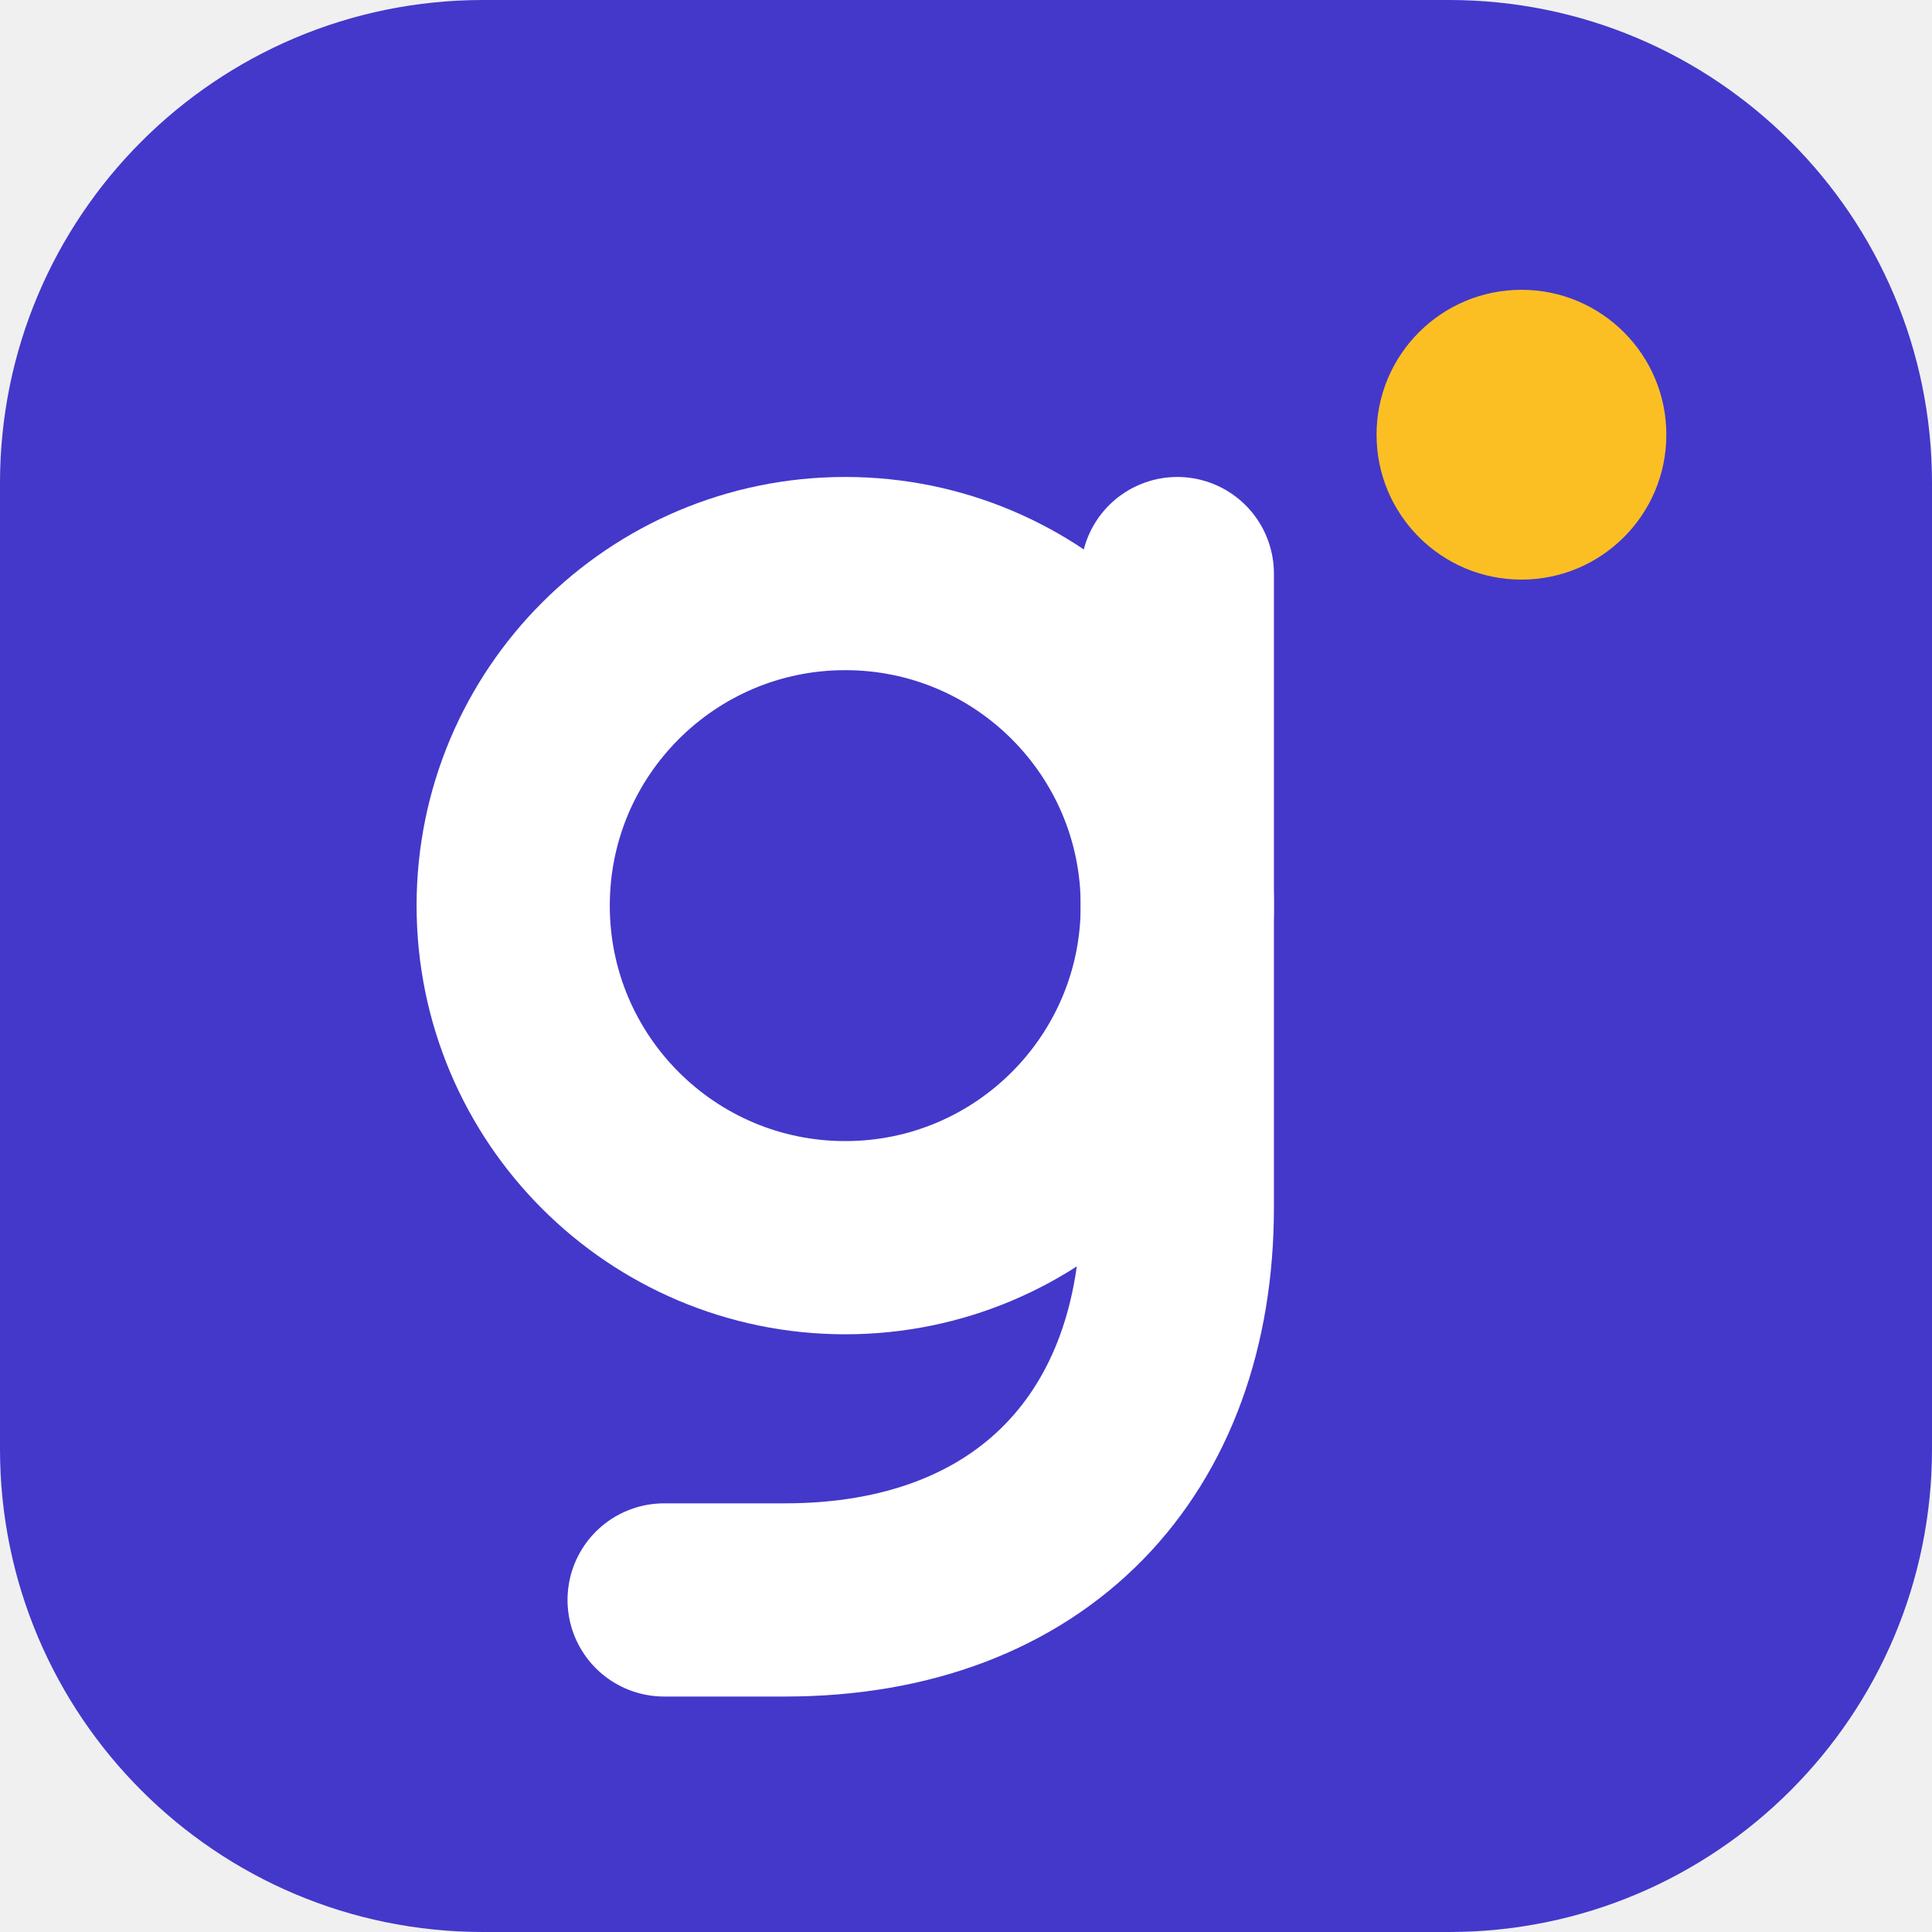
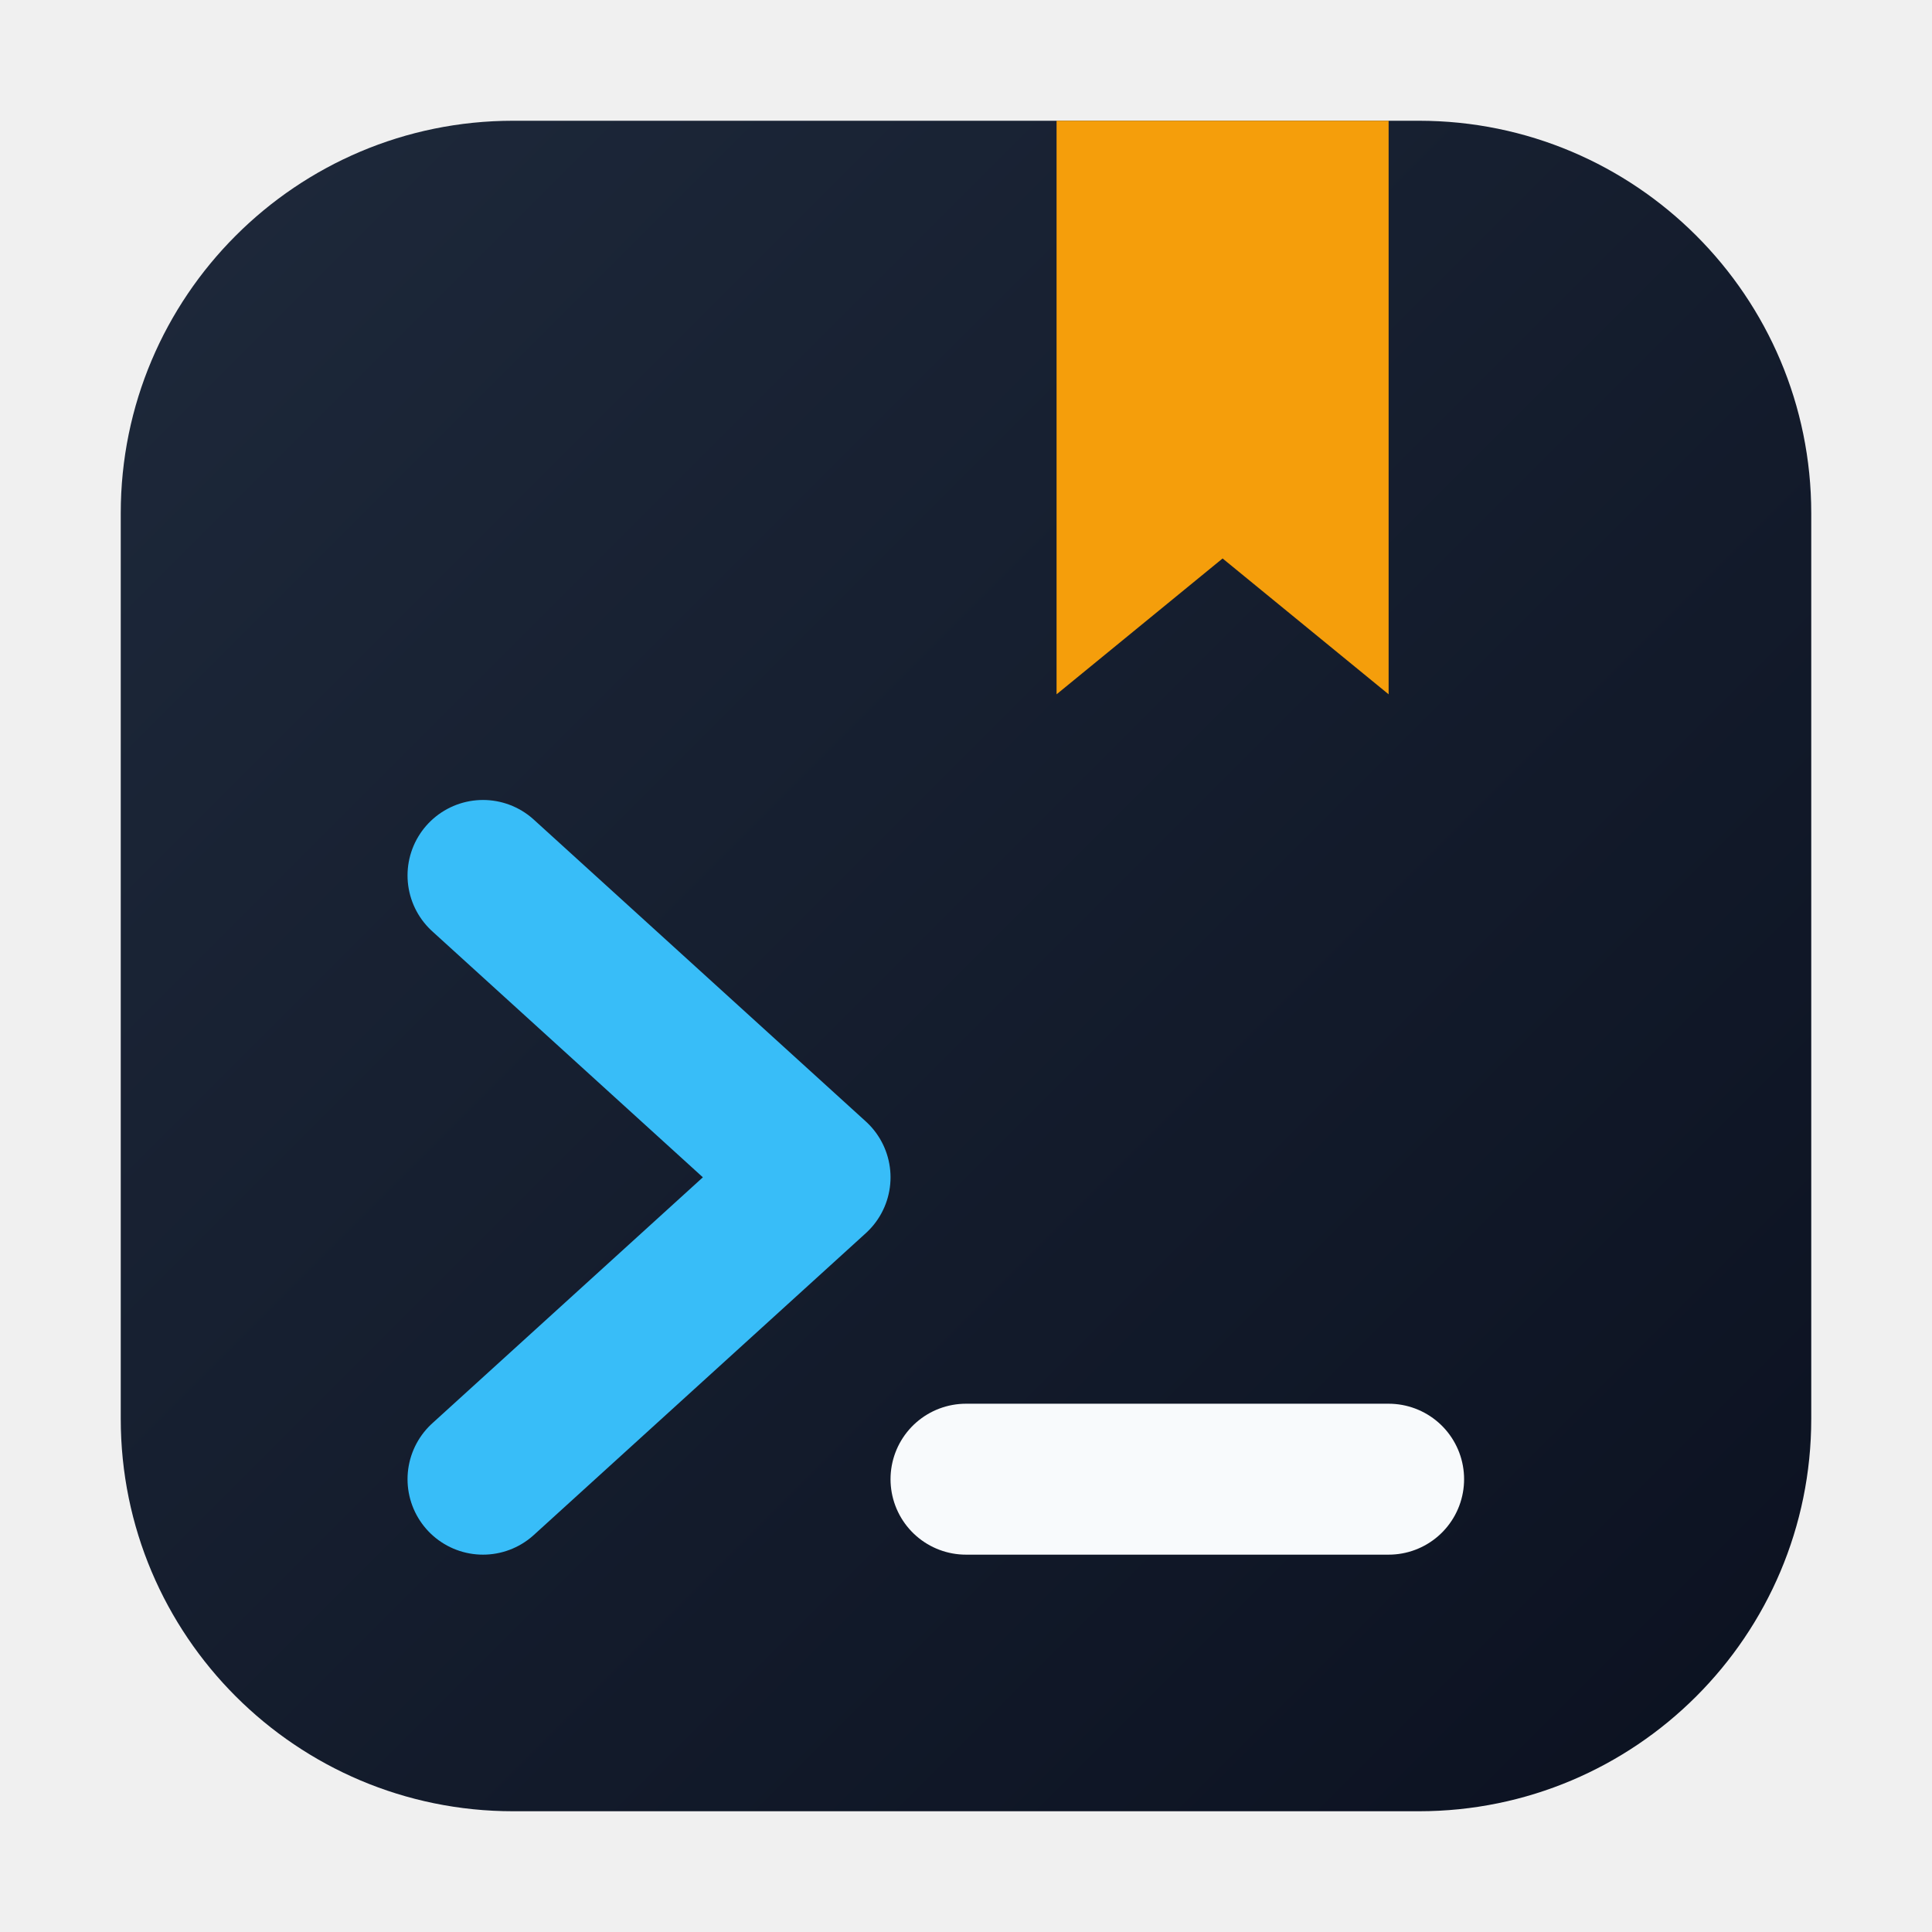
- <svg xmlns="http://www.w3.org/2000/svg" viewBox="0 0 32 32" width="32" height="32">
-   <rect width="32" height="32" rx="8" fill="#4338ca" />
-   <circle cx="14" cy="15" r="5.5" fill="none" stroke="#fff" stroke-width="3.2" />
-   <path d="M19.5 9.5V20c0 3.9-2.4 6.5-6.5 6.5H11" fill="none" stroke="#fff" stroke-width="3.2" stroke-linecap="round" />
-   <circle cx="25.2" cy="7.2" r="2.4" fill="#fbbf24" />
+ <svg xmlns="http://www.w3.org/2000/svg" viewBox="0 0 128 128" role="img" aria-label="Guías">
+   <defs>
+     <linearGradient id="l" x1="0" y1="0" x2="1" y2="1">
+       <stop offset="0" stop-color="#1E293B" />
+       <stop offset="1" stop-color="#0B1120" />
+     </linearGradient>
+     <linearGradient id="d" x1="0" y1="0" x2="1" y2="1">
+       <stop offset="0" stop-color="#475569" />
+       <stop offset="1" stop-color="#1E293B" />
+     </linearGradient>
+     <style>
+       .tile { fill: url(#l); stroke: none; }
+       @media (prefers-color-scheme: dark) {
+         .tile { fill: url(#d); stroke: #94A3B8; stroke-opacity: 0.45; stroke-width: 2; }
+       }
+     </style>
+   </defs>
+   <rect class="tile" x="8" y="8" width="112" height="112" rx="26" />
+   <path d="M70 8H92V46L81 37L70 46Z" fill="#F59E0B" />
+   <polyline points="32,58 54,78 32,98" fill="none" stroke="#38BDF8" stroke-width="10" stroke-linecap="round" stroke-linejoin="round" />
+   <line x1="64" y1="98" x2="92" y2="98" stroke="#F8FAFC" stroke-width="10" stroke-linecap="round" />
</svg>
